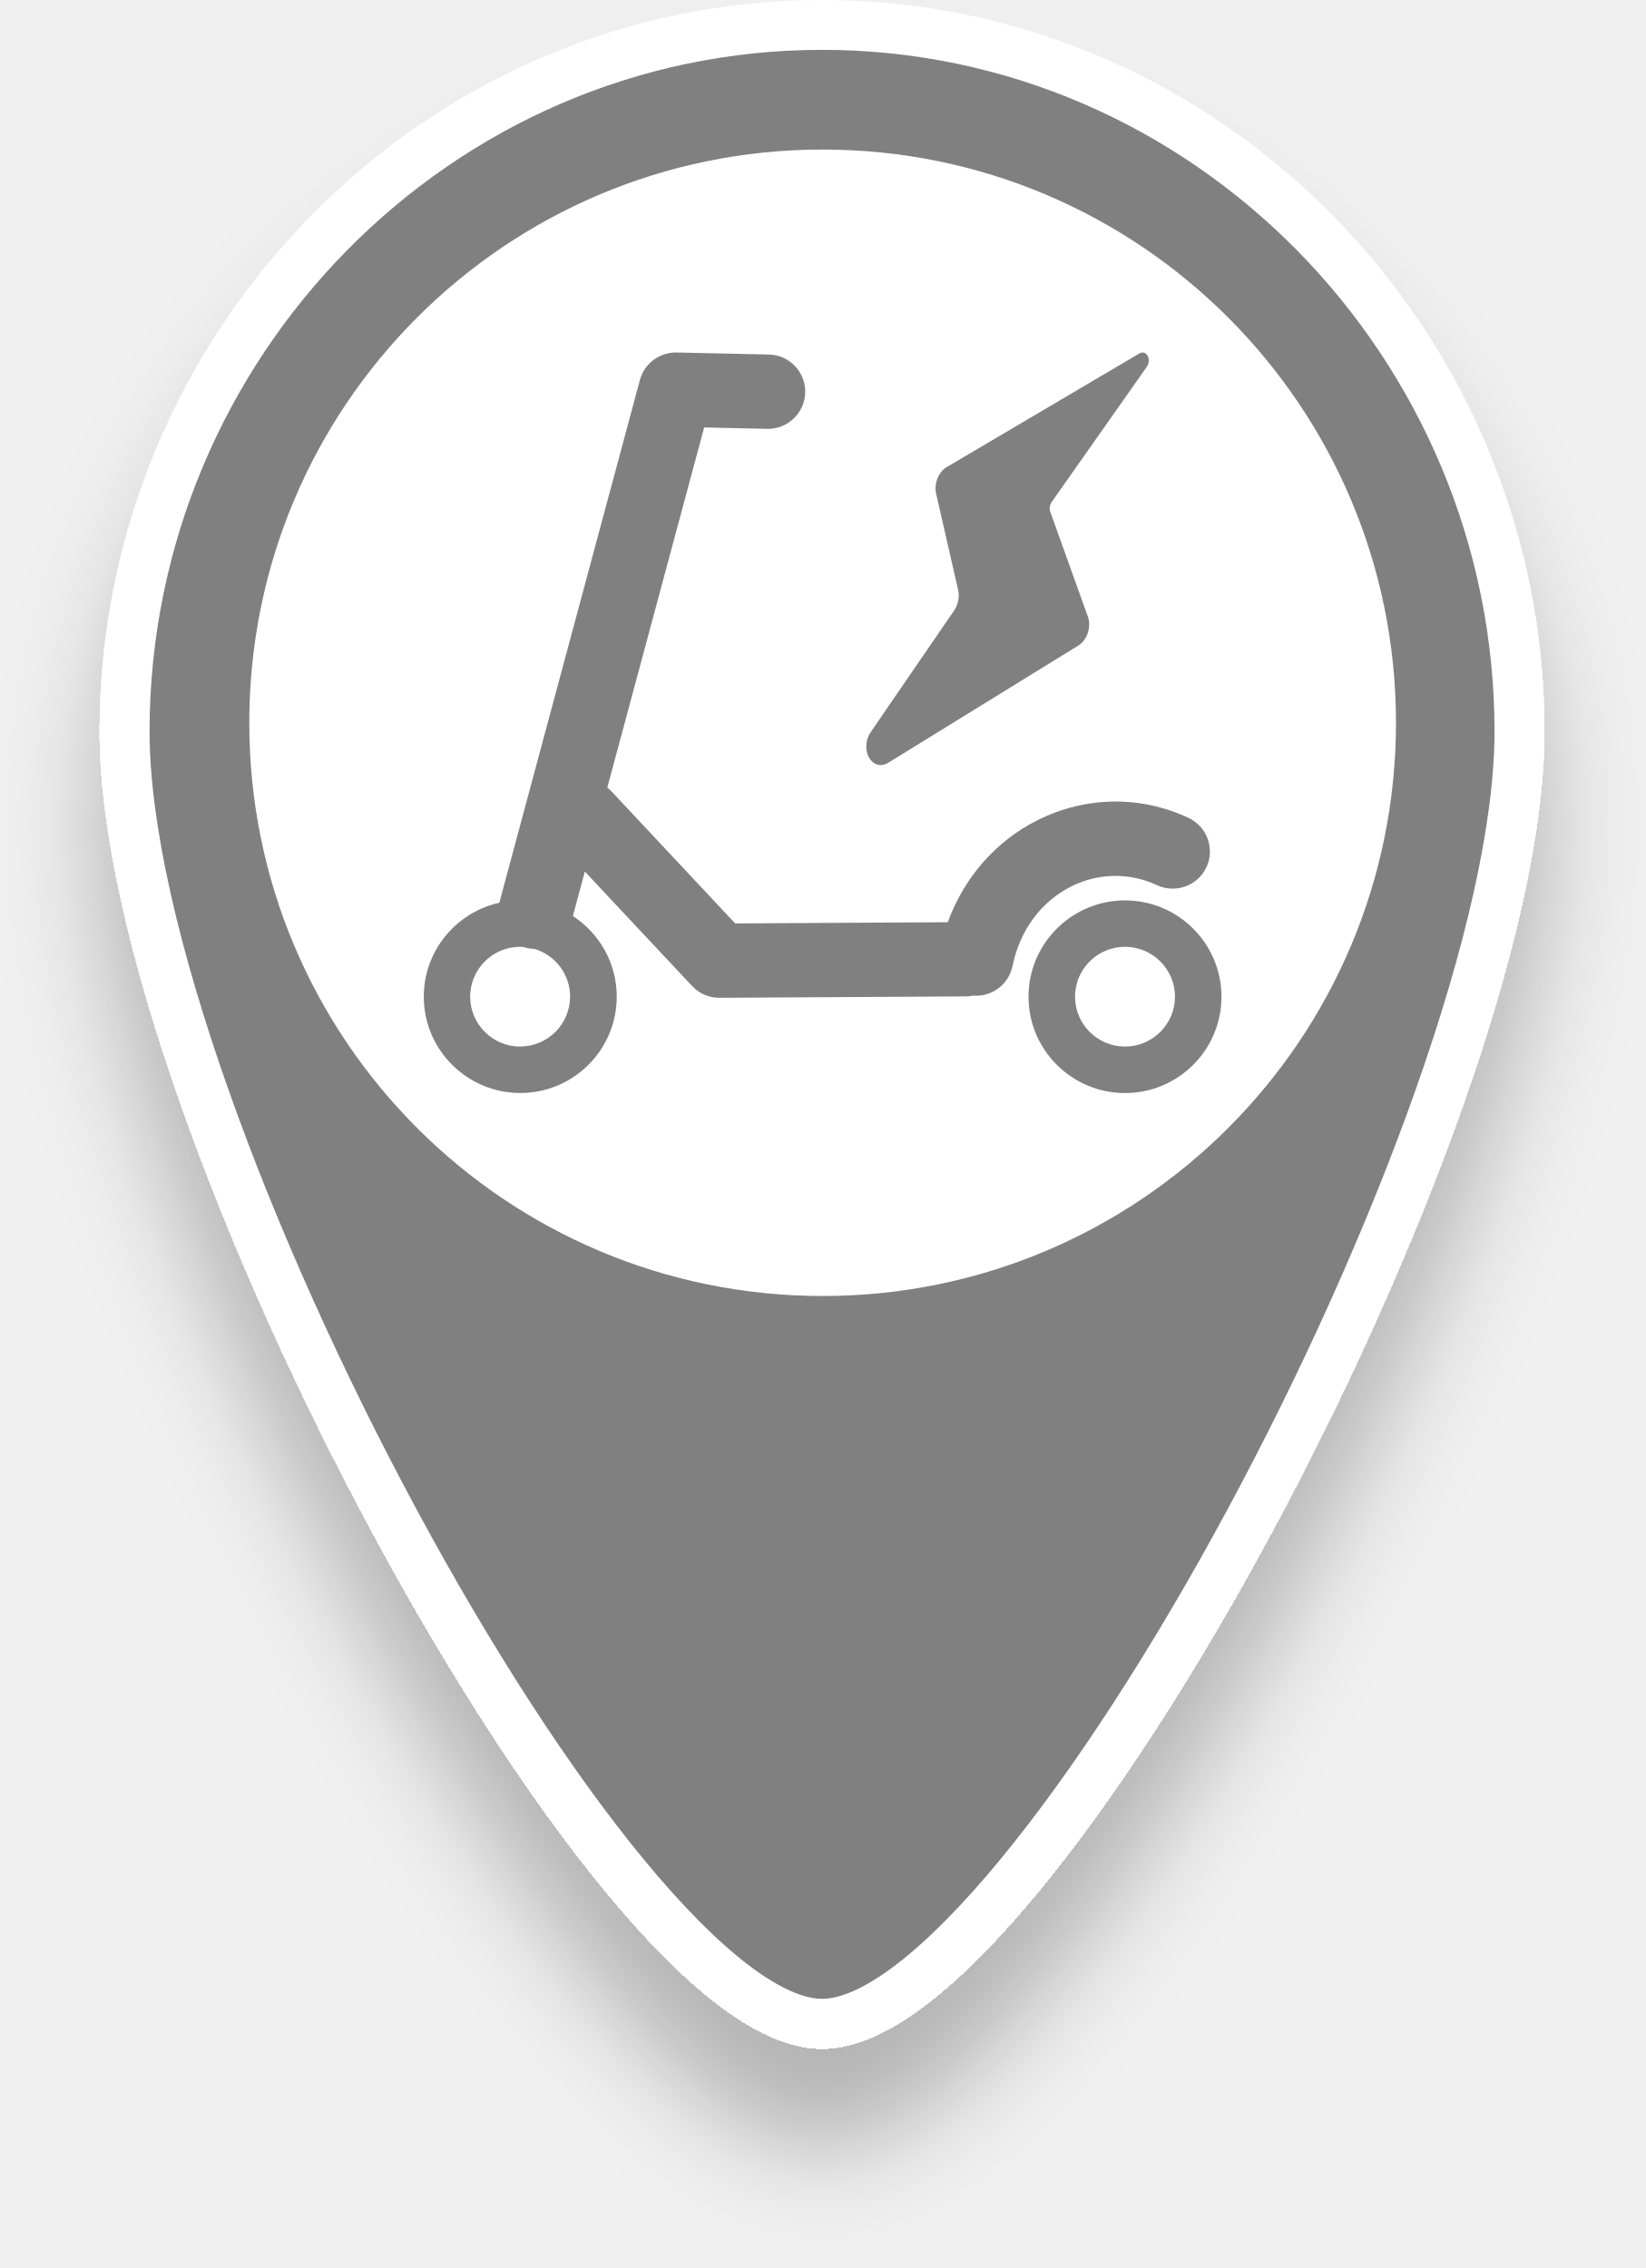
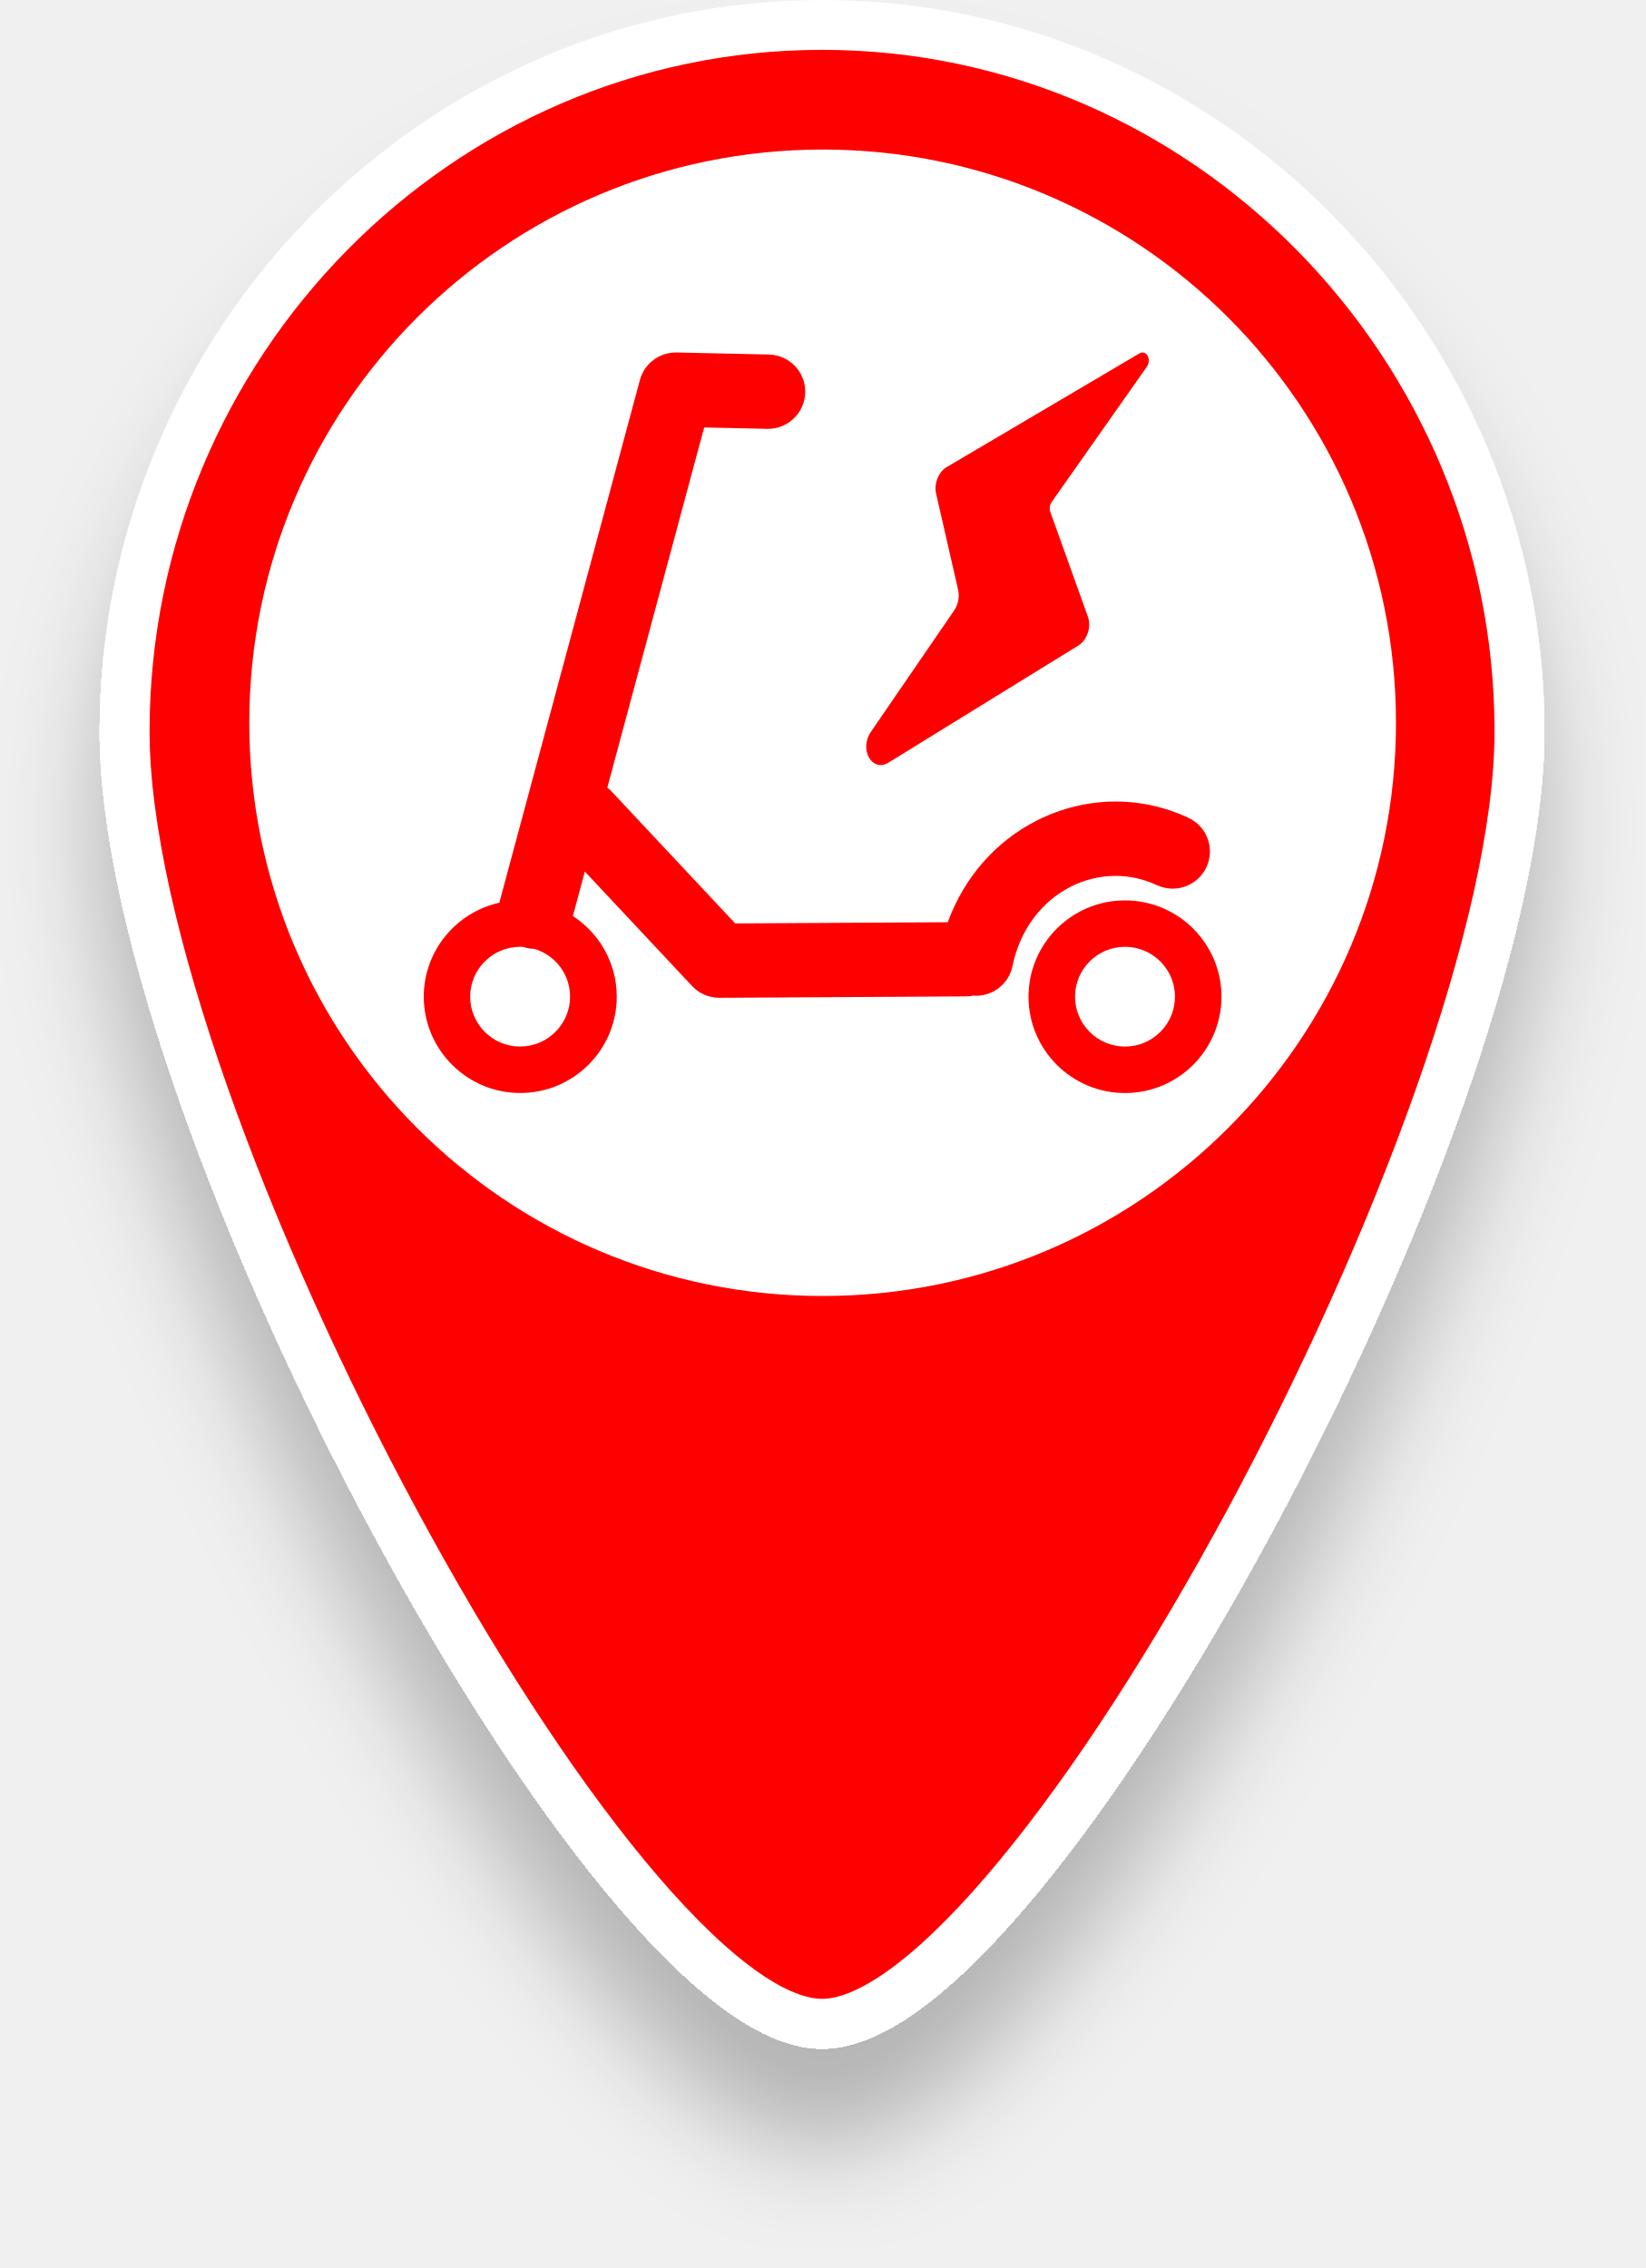
<svg xmlns="http://www.w3.org/2000/svg" width="66" height="91" viewBox="0 0 66 91" fill="none">
  <g filter="url(#filter0_d_59_914)">
-     <path d="M32.977 1C17.521 1 5 13.838 5 29.345C5 44.844 24.623 81.2 32.977 81.2C41.33 81.2 60.953 44.844 60.953 29.345C60.953 13.838 48.423 1 32.977 1Z" fill="#808080" />
+     <path d="M32.977 1C17.521 1 5 13.838 5 29.345C5 44.844 24.623 81.2 32.977 81.2C41.33 81.2 60.953 44.844 60.953 29.345C60.953 13.838 48.423 1 32.977 1Z" fill="#FF0000" />
    <path d="M32.977 1C17.521 1 5 13.838 5 29.345C5 44.844 24.623 81.2 32.977 81.2C41.33 81.2 60.953 44.844 60.953 29.345C60.953 13.838 48.423 1 32.977 1Z" stroke="white" stroke-width="2" />
  </g>
  <path d="M10 29C10 41.703 20.297 52 33 52C45.703 52 56 41.703 56 29C56 16.297 45.703 6 33 6C20.297 6 10 16.297 10 29Z" fill="white" />
-   <path d="M35.644 30.597L43.258 25.901C43.614 25.681 43.788 25.152 43.64 24.74L42.132 20.537C42.087 20.41 42.112 20.254 42.192 20.137L45.999 14.725C46.212 14.421 45.988 14.014 45.702 14.184L37.937 18.765C37.629 18.976 37.463 19.423 37.553 19.81L38.437 23.674C38.499 23.944 38.437 24.255 38.277 24.492L34.938 29.362C34.451 30.072 34.985 31.005 35.645 30.597H35.644ZM42.957 35.573C44.056 35.023 45.314 35.001 46.406 35.514C47.152 35.864 48.041 35.545 48.394 34.8C48.744 34.054 48.425 33.167 47.679 32.817C45.753 31.911 43.545 31.945 41.621 32.908C39.945 33.747 38.676 35.206 38.019 37.003L29.492 37.051L24.526 31.749C24.476 31.695 24.42 31.646 24.362 31.602L28.248 17.151L30.774 17.207C31.598 17.224 32.282 16.573 32.301 15.749C32.32 14.926 31.667 14.244 30.842 14.225L27.145 14.143C26.456 14.132 25.848 14.583 25.67 15.246L20.036 36.201C20.036 36.201 20.035 36.214 20.033 36.22C18.301 36.604 17 38.147 17 39.99C17 42.12 18.736 43.855 20.87 43.855C23.006 43.855 24.741 42.122 24.741 39.99C24.741 38.637 24.039 37.444 22.981 36.755L23.461 34.969L27.762 39.561C28.044 39.863 28.44 40.035 28.852 40.035H28.86L38.751 39.979C38.853 39.979 38.954 39.968 39.051 39.947C39.087 39.949 39.12 39.953 39.156 39.953C39.857 39.953 40.473 39.461 40.617 38.76C40.908 37.336 41.763 36.173 42.965 35.573H42.957ZM20.865 41.992C19.76 41.992 18.861 41.093 18.861 39.99C18.861 38.887 19.76 37.989 20.865 37.989C20.908 37.989 20.951 37.992 20.992 37.994C21.024 38.005 21.053 38.016 21.087 38.024C21.206 38.056 21.328 38.071 21.445 38.074C22.268 38.324 22.869 39.086 22.869 39.988C22.869 41.091 21.97 41.99 20.865 41.99V41.992ZM45.13 36.127C42.996 36.127 41.259 37.86 41.259 39.992C41.259 42.124 42.995 43.857 45.13 43.857C47.264 43.857 49 42.124 49 39.992C49 37.86 47.264 36.127 45.13 36.127ZM45.13 41.992C44.025 41.992 43.125 41.093 43.125 39.99C43.125 38.887 44.025 37.989 45.13 37.989C46.234 37.989 47.134 38.887 47.134 39.99C47.134 41.093 46.234 41.992 45.13 41.992Z" fill="#808080" />
+   <path d="M35.644 30.597L43.258 25.901C43.614 25.681 43.788 25.152 43.64 24.74L42.132 20.537C42.087 20.41 42.112 20.254 42.192 20.137L45.999 14.725C46.212 14.421 45.988 14.014 45.702 14.184L37.937 18.765C37.629 18.976 37.463 19.423 37.553 19.81L38.437 23.674C38.499 23.944 38.437 24.255 38.277 24.492L34.938 29.362C34.451 30.072 34.985 31.005 35.645 30.597H35.644ZM42.957 35.573C44.056 35.023 45.314 35.001 46.406 35.514C47.152 35.864 48.041 35.545 48.394 34.8C48.744 34.054 48.425 33.167 47.679 32.817C45.753 31.911 43.545 31.945 41.621 32.908C39.945 33.747 38.676 35.206 38.019 37.003L29.492 37.051L24.526 31.749C24.476 31.695 24.42 31.646 24.362 31.602L28.248 17.151L30.774 17.207C31.598 17.224 32.282 16.573 32.301 15.749C32.32 14.926 31.667 14.244 30.842 14.225L27.145 14.143C26.456 14.132 25.848 14.583 25.67 15.246L20.036 36.201C20.036 36.201 20.035 36.214 20.033 36.22C18.301 36.604 17 38.147 17 39.99C17 42.12 18.736 43.855 20.87 43.855C23.006 43.855 24.741 42.122 24.741 39.99C24.741 38.637 24.039 37.444 22.981 36.755L23.461 34.969L27.762 39.561C28.044 39.863 28.44 40.035 28.852 40.035H28.86L38.751 39.979C38.853 39.979 38.954 39.968 39.051 39.947C39.087 39.949 39.12 39.953 39.156 39.953C39.857 39.953 40.473 39.461 40.617 38.76C40.908 37.336 41.763 36.173 42.965 35.573H42.957ZM20.865 41.992C19.76 41.992 18.861 41.093 18.861 39.99C18.861 38.887 19.76 37.989 20.865 37.989C20.908 37.989 20.951 37.992 20.992 37.994C21.024 38.005 21.053 38.016 21.087 38.024C21.206 38.056 21.328 38.071 21.445 38.074C22.268 38.324 22.869 39.086 22.869 39.988C22.869 41.091 21.97 41.99 20.865 41.99V41.992ZM45.13 36.127C42.996 36.127 41.259 37.86 41.259 39.992C41.259 42.124 42.995 43.857 45.13 43.857C47.264 43.857 49 42.124 49 39.992C49 37.86 47.264 36.127 45.13 36.127ZM45.13 41.992C44.025 41.992 43.125 41.093 43.125 39.99C43.125 38.887 44.025 37.989 45.13 37.989C46.234 37.989 47.134 38.887 47.134 39.99C47.134 41.093 46.234 41.992 45.13 41.992Z" fill="#FF0000" />
  <defs>
    <filter id="filter0_d_59_914" x="0" y="0" width="65.954" height="90.2" filterUnits="userSpaceOnUse" color-interpolation-filters="sRGB">
      <feFlood flood-opacity="0" result="BackgroundImageFix" />
      <feColorMatrix in="SourceAlpha" type="matrix" values="0 0 0 0 0 0 0 0 0 0 0 0 0 0 0 0 0 0 127 0" result="hardAlpha" />
      <feOffset dy="4" />
      <feGaussianBlur stdDeviation="2" />
      <feComposite in2="hardAlpha" operator="out" />
      <feColorMatrix type="matrix" values="0 0 0 0 0 0 0 0 0 0 0 0 0 0 0 0 0 0 0.25 0" />
      <feBlend mode="normal" in2="BackgroundImageFix" result="effect1_dropShadow_59_914" />
      <feBlend mode="normal" in="SourceGraphic" in2="effect1_dropShadow_59_914" result="shape" />
    </filter>
  </defs>
</svg>
